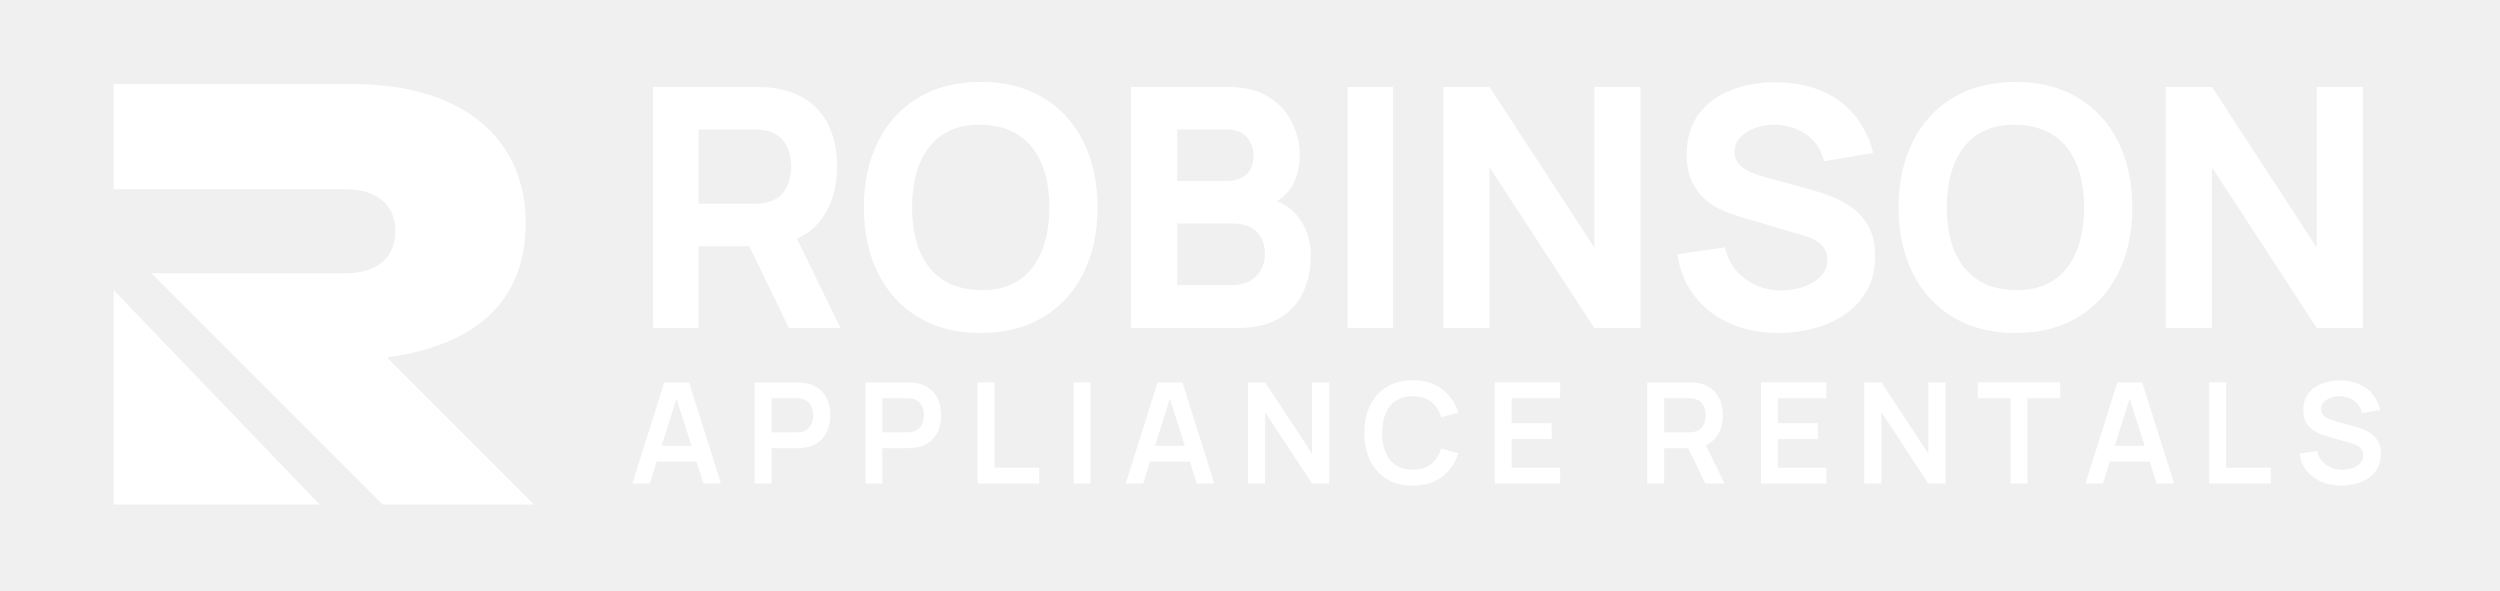
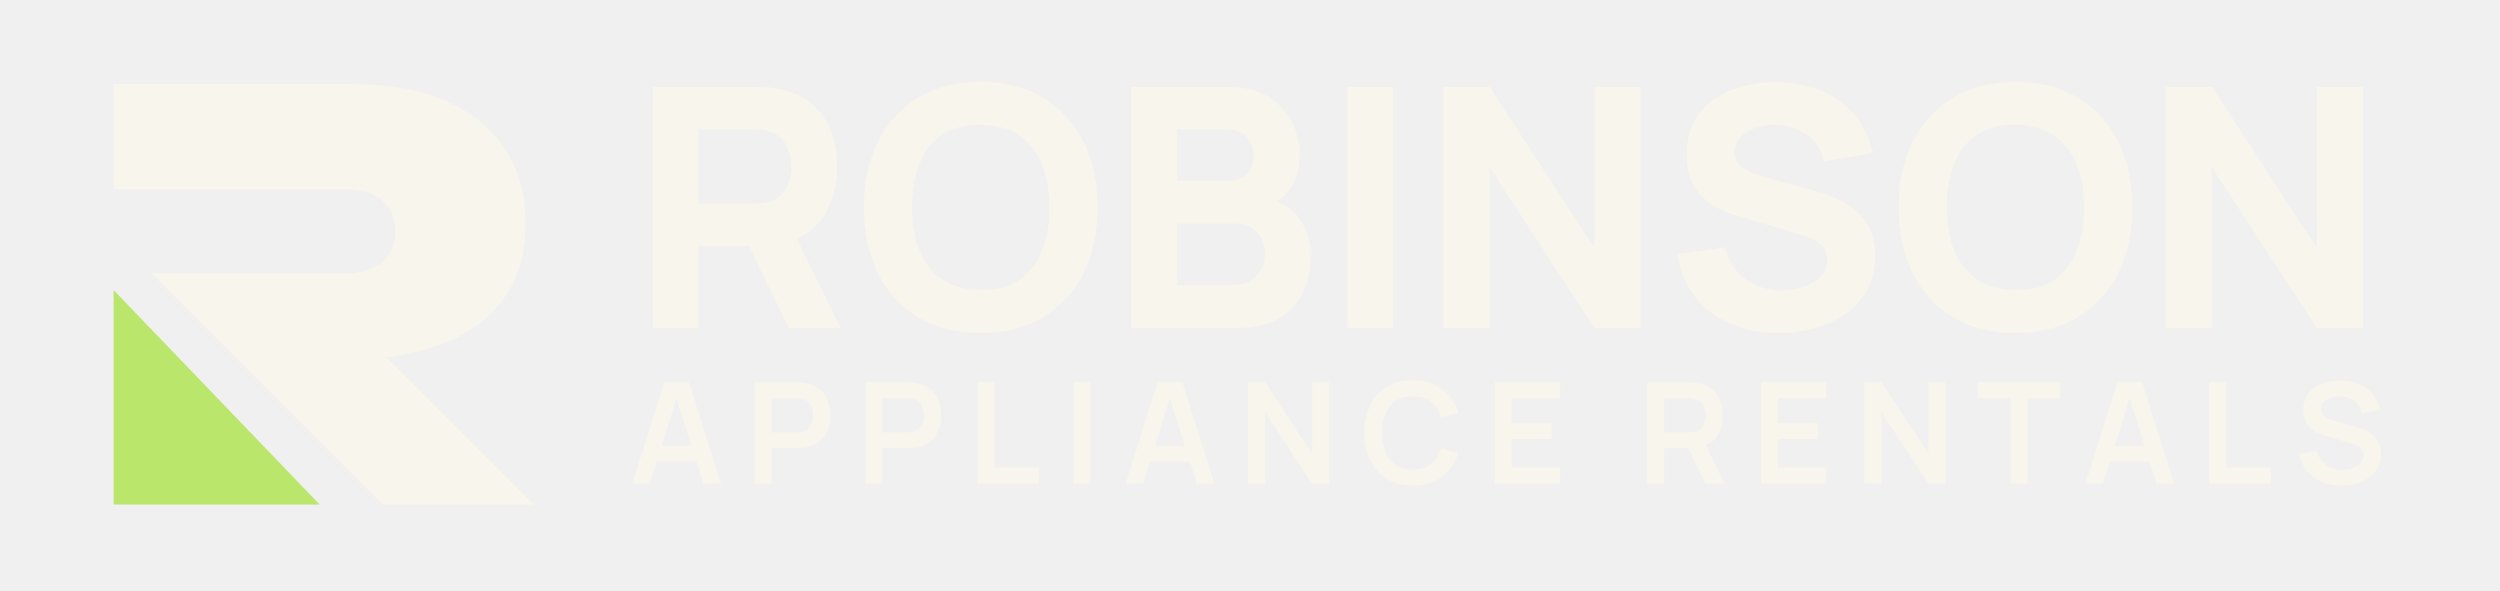
<svg xmlns="http://www.w3.org/2000/svg" width="1100" height="260" viewBox="0 0 1100 260">
  <g transform="translate(50 37) scale(1.85)">
-     <path d="M0 0H57C83 0 98 13 98 33C98 51 87 62 65 65L100 100H64L9 45H55C63 45 67 41 67 35C67 29 63 25 55 25H0Z" fill="#FFFFFF" />
-     <path d="M0 49L49 100H0Z" fill="#FFFFFF" />
+     <path d="M0 0H57C83 0 98 13 98 33C98 51 87 62 65 65L100 100H64L9 45H55C63 45 67 41 67 35C67 29 63 25 55 25H0Z" fill="#F7F5EC" />
+     <path d="M0 49L49 100H0Z" fill="#B9E66B" />
  </g>
-   <g fill="#FFFFFF">
+   <g fill="#F7F5EC">
    <path d="M140 0V1440H748Q769 1440 804.5 1438.5Q840 1437 868 1432Q997 1412 1079.5 1347.0Q1162 1282 1201.0 1183.5Q1240 1085 1240 964Q1240 783 1150.0 654.5Q1060 526 868 496L748 488H412V0ZM952 0 668 586 948 640 1260 0ZM412 742H736Q757 742 782.0 744.0Q807 746 828 752Q883 767 913.0 802.5Q943 838 954.5 881.5Q966 925 966 964Q966 1003 954.5 1046.5Q943 1090 913.0 1125.5Q883 1161 828 1176Q807 1182 782.0 1184.0Q757 1186 736 1186H412Z" transform="translate(277 144.3) scale(0.0736471 -0.0736471)" />
    <path d="M758 -30Q542 -30 385.5 64.0Q229 158 144.5 327.0Q60 496 60 720Q60 944 144.5 1113.0Q229 1282 385.5 1376.0Q542 1470 758 1470Q974 1470 1130.5 1376.0Q1287 1282 1371.5 1113.0Q1456 944 1456 720Q1456 496 1371.5 327.0Q1287 158 1130.5 64.0Q974 -30 758 -30ZM758 226Q895 224 986.0 285.0Q1077 346 1122.5 458.0Q1168 570 1168 720Q1168 870 1122.5 980.0Q1077 1090 986.0 1151.0Q895 1212 758 1214Q621 1216 530.0 1155.0Q439 1094 393.5 982.0Q348 870 348 720Q348 570 393.5 460.0Q439 350 530.0 289.0Q621 228 758 226Z" transform="translate(375.6871 144.3) scale(0.0736471 -0.0736471)" />
    <path d="M140 0V1440H716Q870 1440 965.0 1378.5Q1060 1317 1104.0 1224.0Q1148 1131 1148 1036Q1148 915 1093.5 835.0Q1039 755 944 728V778Q1079 750 1146.5 653.0Q1214 556 1214 436Q1214 307 1166.5 209.0Q1119 111 1022.0 55.5Q925 0 778 0ZM416 256H750Q805 256 848.0 279.5Q891 303 915.5 345.5Q940 388 940 446Q940 497 919.0 537.0Q898 577 855.5 600.5Q813 624 750 624H416ZM416 878H712Q758 878 794.0 894.0Q830 910 851.0 943.5Q872 977 872 1030Q872 1096 831.0 1141.0Q790 1186 712 1186H416Z" transform="translate(487.3361 144.3) scale(0.0736471 -0.0736471)" />
    <path d="M160 0V1440H432V0Z" transform="translate(581.1625 144.3) scale(0.0736471 -0.0736471)" />
    <path d="M140 0V1440H416L1042 480V1440H1318V0H1042L416 960V0Z" transform="translate(624.7616 144.3) scale(0.0736471 -0.0736471)" />
    <path d="M684 -30Q524 -30 395.5 26.5Q267 83 184.5 188.5Q102 294 80 440L364 482Q394 358 488.0 291.0Q582 224 702 224Q769 224 832.0 245.0Q895 266 935.5 307.0Q976 348 976 408Q976 430 969.5 450.5Q963 471 948.0 489.0Q933 507 905.5 523.0Q878 539 836 552L462 662Q420 674 364.5 696.0Q309 718 257.0 759.0Q205 800 170.5 867.5Q136 935 136 1038Q136 1183 209.0 1279.0Q282 1375 404.0 1422.0Q526 1469 674 1468Q823 1466 940.0 1417.0Q1057 1368 1136.0 1274.5Q1215 1181 1250 1046L956 996Q940 1066 897.0 1114.0Q854 1162 794.5 1187.0Q735 1212 670 1214Q606 1216 549.5 1196.5Q493 1177 457.5 1140.0Q422 1103 422 1052Q422 1005 451.0 975.5Q480 946 524.0 928.0Q568 910 614 898L864 830Q920 815 988.0 790.5Q1056 766 1118.5 722.5Q1181 679 1221.5 608.0Q1262 537 1262 428Q1262 312 1213.5 225.5Q1165 139 1083.0 82.5Q1001 26 897.5 -2.0Q794 -30 684 -30Z" transform="translate(732.1391 144.3) scale(0.0736471 -0.0736471)" />
    <path d="M758 -30Q542 -30 385.5 64.0Q229 158 144.5 327.0Q60 496 60 720Q60 944 144.5 1113.0Q229 1282 385.5 1376.0Q542 1470 758 1470Q974 1470 1130.5 1376.0Q1287 1282 1371.5 1113.0Q1456 944 1456 720Q1456 496 1371.5 327.0Q1287 158 1130.5 64.0Q974 -30 758 -30ZM758 226Q895 224 986.0 285.0Q1077 346 1122.5 458.0Q1168 570 1168 720Q1168 870 1122.5 980.0Q1077 1090 986.0 1151.0Q895 1212 758 1214Q621 1216 530.0 1155.0Q439 1094 393.5 982.0Q348 870 348 720Q348 570 393.5 460.0Q439 350 530.0 289.0Q621 228 758 226Z" transform="translate(830.9735 144.3) scale(0.0736471 -0.0736471)" />
    <path d="M140 0V1440H416L1042 480V1440H1318V0H1042L416 960V0Z" transform="translate(942.6225 144.3) scale(0.0736471 -0.0736471)" />
  </g>
-   <g fill="#FFFFFF">
+   <g fill="#F7F5EC">
    <path d="M40 0 494.002 1440H847.329L1301.33 0H1053.001L641.332 1292.003H694.665L288.329 0ZM293.332 312.335V537.331H1049.332V312.335Z" transform="translate(277 212.75) scale(0.0309089 -0.0309089)" />
    <path d="M140 0V1440H734.998Q755.998 1440 789.248 1438.5Q822.498 1437 850.331 1432Q975.164 1412.667 1056.664 1348.584Q1138.164 1284.5 1177.58 1187.334Q1216.997 1090.167 1216.997 971.334Q1216.997 852.501 1177.164 755.335Q1137.33 658.168 1055.831 594.085Q974.331 530.002 850.331 510.668Q822.498 506.668 788.831 504.668Q755.165 502.668 734.998 502.668H380.663V0ZM380.663 728.332H724.999Q745.332 728.332 770.082 730.332Q794.832 732.332 816.332 737.998Q875.999 753.165 910.416 791.082Q944.834 828.999 959.251 877.166Q973.668 925.333 973.668 971.334Q973.668 1017.335 959.251 1065.502Q944.834 1113.67 910.416 1151.587Q875.999 1189.503 816.332 1204.67Q794.832 1210.503 770.082 1212.42Q745.332 1214.337 724.999 1214.337H380.663Z" transform="translate(327.7215 212.75) scale(0.0309089 -0.0309089)" />
    <path d="M140 0V1440H734.998Q755.998 1440 789.248 1438.5Q822.498 1437 850.331 1432Q975.164 1412.667 1056.664 1348.584Q1138.164 1284.5 1177.58 1187.334Q1216.997 1090.167 1216.997 971.334Q1216.997 852.501 1177.164 755.335Q1137.33 658.168 1055.831 594.085Q974.331 530.002 850.331 510.668Q822.498 506.668 788.831 504.668Q755.165 502.668 734.998 502.668H380.663V0ZM380.663 728.332H724.999Q745.332 728.332 770.082 730.332Q794.832 732.332 816.332 737.998Q875.999 753.165 910.416 791.082Q944.834 828.999 959.251 877.166Q973.668 925.333 973.668 971.334Q973.668 1017.335 959.251 1065.502Q944.834 1113.67 910.416 1151.587Q875.999 1189.503 816.332 1204.67Q794.832 1210.503 770.082 1212.42Q745.332 1214.337 724.999 1214.337H380.663Z" transform="translate(376.4648 212.75) scale(0.0309089 -0.0309089)" />
    <path d="M160 0V1440H400.663V225.663H1036.665V0Z" transform="translate(425.208 212.75) scale(0.0309089 -0.0309089)" />
    <path d="M160 0V1440H400.663V0Z" transform="translate(467.4605 212.75) scale(0.0309089 -0.0309089)" />
    <path d="M40 0 494.002 1440H847.329L1301.33 0H1053.001L641.332 1292.003H694.665L288.329 0ZM293.332 312.335V537.331H1049.332V312.335Z" transform="translate(494.073 212.75) scale(0.0309089 -0.0309089)" />
    <path d="M140 0V1440H383.996L1051.668 424.993V1440H1295.664V0H1051.668L383.996 1015.34V0Z" transform="translate(544.7945 212.75) scale(0.0309089 -0.0309089)" />
    <path d="M749.332 -30Q533.499 -30 379.166 64.333Q224.833 158.667 142.416 327.667Q60 496.667 60 720Q60 943.333 142.416 1112.333Q224.833 1281.333 379.166 1375.667Q533.499 1470 749.332 1470Q997.999 1470 1164.082 1345.583Q1330.165 1221.166 1396.665 1009.666L1153.669 943.001Q1112.335 1084.002 1011.251 1163.336Q910.167 1242.67 749.332 1242.67Q604.331 1242.67 507.664 1177.67Q410.997 1112.669 362.33 995.085Q313.663 877.501 313.329 720Q312.996 562.499 361.663 444.998Q410.33 327.497 507.331 262.414Q604.331 197.33 749.332 197.33Q910.167 197.33 1011.251 277.164Q1112.335 356.998 1153.669 496.999L1396.665 430.334Q1330.165 218.834 1164.082 94.417Q997.999 -30 749.332 -30Z" transform="translate(598.4523 212.75) scale(0.0309089 -0.0309089)" />
    <path d="M140 0V1440H1069.999V1214.337H380.663V858.664H949.999V633.001H380.663V225.663H1069.999V0Z" transform="translate(653.3773 212.75) scale(0.0309089 -0.0309089)" />
    <path d="" transform="translate(698.8134 212.75) scale(0.0309089 -0.0309089)" />
    <path d="M140 0V1440H734.998Q755.998 1440 789.248 1438.5Q822.498 1437 850.331 1432Q975.164 1412.667 1056.664 1348.584Q1138.164 1284.5 1177.58 1187.334Q1216.997 1090.167 1216.997 971.334Q1216.997 794.835 1127.997 668.418Q1038.997 542.002 854.998 511.669L752.334 502.668H380.663V0ZM967.002 0 683.002 586 928.331 640 1240.331 0ZM380.663 728.332H724.999Q745.332 728.332 770.082 730.332Q794.832 732.332 816.332 737.998Q875.999 753.165 910.416 791.082Q944.834 828.999 959.251 877.166Q973.668 925.333 973.668 971.334Q973.668 1017.335 959.251 1065.502Q944.834 1113.67 910.416 1151.587Q875.999 1189.503 816.332 1204.67Q794.832 1210.503 770.082 1212.42Q745.332 1214.337 724.999 1214.337H380.663Z" transform="translate(720.4496 212.75) scale(0.0309089 -0.0309089)" />
    <path d="M140 0V1440H1069.999V1214.337H380.663V858.664H949.999V633.001H380.663V225.663H1069.999V0Z" transform="translate(770.522 212.75) scale(0.0309089 -0.0309089)" />
    <path d="M140 0V1440H383.996L1051.668 424.993V1440H1295.664V0H1051.668L383.996 1015.34V0Z" transform="translate(815.958 212.75) scale(0.0309089 -0.0309089)" />
    <path d="M486.335 0V1214.337H20V1440H1193.333V1214.337H726.998V0Z" transform="translate(869.6158 212.75) scale(0.0309089 -0.0309089)" />
    <path d="M40 0 494.002 1440H847.329L1301.33 0H1053.001L641.332 1292.003H694.665L288.329 0ZM293.332 312.335V537.331H1049.332V312.335Z" transform="translate(916.3809 212.75) scale(0.0309089 -0.0309089)" />
    <path d="M160 0V1440H400.663V225.663H1036.665V0Z" transform="translate(967.1024 212.75) scale(0.0309089 -0.0309089)" />
    <path d="M672.999 -30Q515.332 -30 388.833 25Q262.333 80 180.833 182.416Q99.333 284.832 76.666 426.332L327.329 463.998Q358.829 335.997 458.33 265.83Q557.83 195.663 687.998 195.663Q764.833 195.663 833 219.83Q901.167 243.997 943.584 290.248Q986.001 336.499 986.001 402.666Q986.001 433.167 976.084 458.418Q966.167 483.668 946.75 503.752Q927.333 523.835 896.916 540.169Q866.499 556.502 825.665 569.002L453.999 678.669Q405.998 692.502 350.332 716.336Q294.665 740.169 245.332 781.336Q195.999 822.503 164.333 887.086Q132.666 951.669 132.666 1047.001Q132.666 1186.167 203.416 1280.417Q274.166 1374.667 393.499 1421.917Q512.832 1469.167 659.332 1468.333Q806.998 1466.667 923.165 1417.167Q1039.331 1367.667 1117.081 1274Q1194.831 1180.333 1226.997 1046.667L968.001 1002.334Q952.335 1078.168 906.501 1131.419Q860.667 1184.669 795.25 1212.836Q729.833 1241.004 655.998 1242.67Q583.831 1244.337 522.497 1221.586Q461.163 1198.836 423.579 1157.002Q385.996 1115.168 385.996 1059.001Q385.996 1005.5 417.913 972.333Q449.83 939.166 497.663 919.416Q545.497 899.665 593.998 886.665L851.999 814.998Q904.998 800.665 970.831 776.665Q1036.664 752.665 1097.664 709.748Q1158.664 666.832 1198.331 596.749Q1237.997 526.665 1237.997 419.332Q1237.997 307.166 1191.747 222.583Q1145.498 138 1066.165 82.083Q986.832 26.167 885.249 -1.917Q783.665 -30 672.999 -30Z" transform="translate(1009.355 212.75) scale(0.0309089 -0.0309089)" />
  </g>
</svg>
